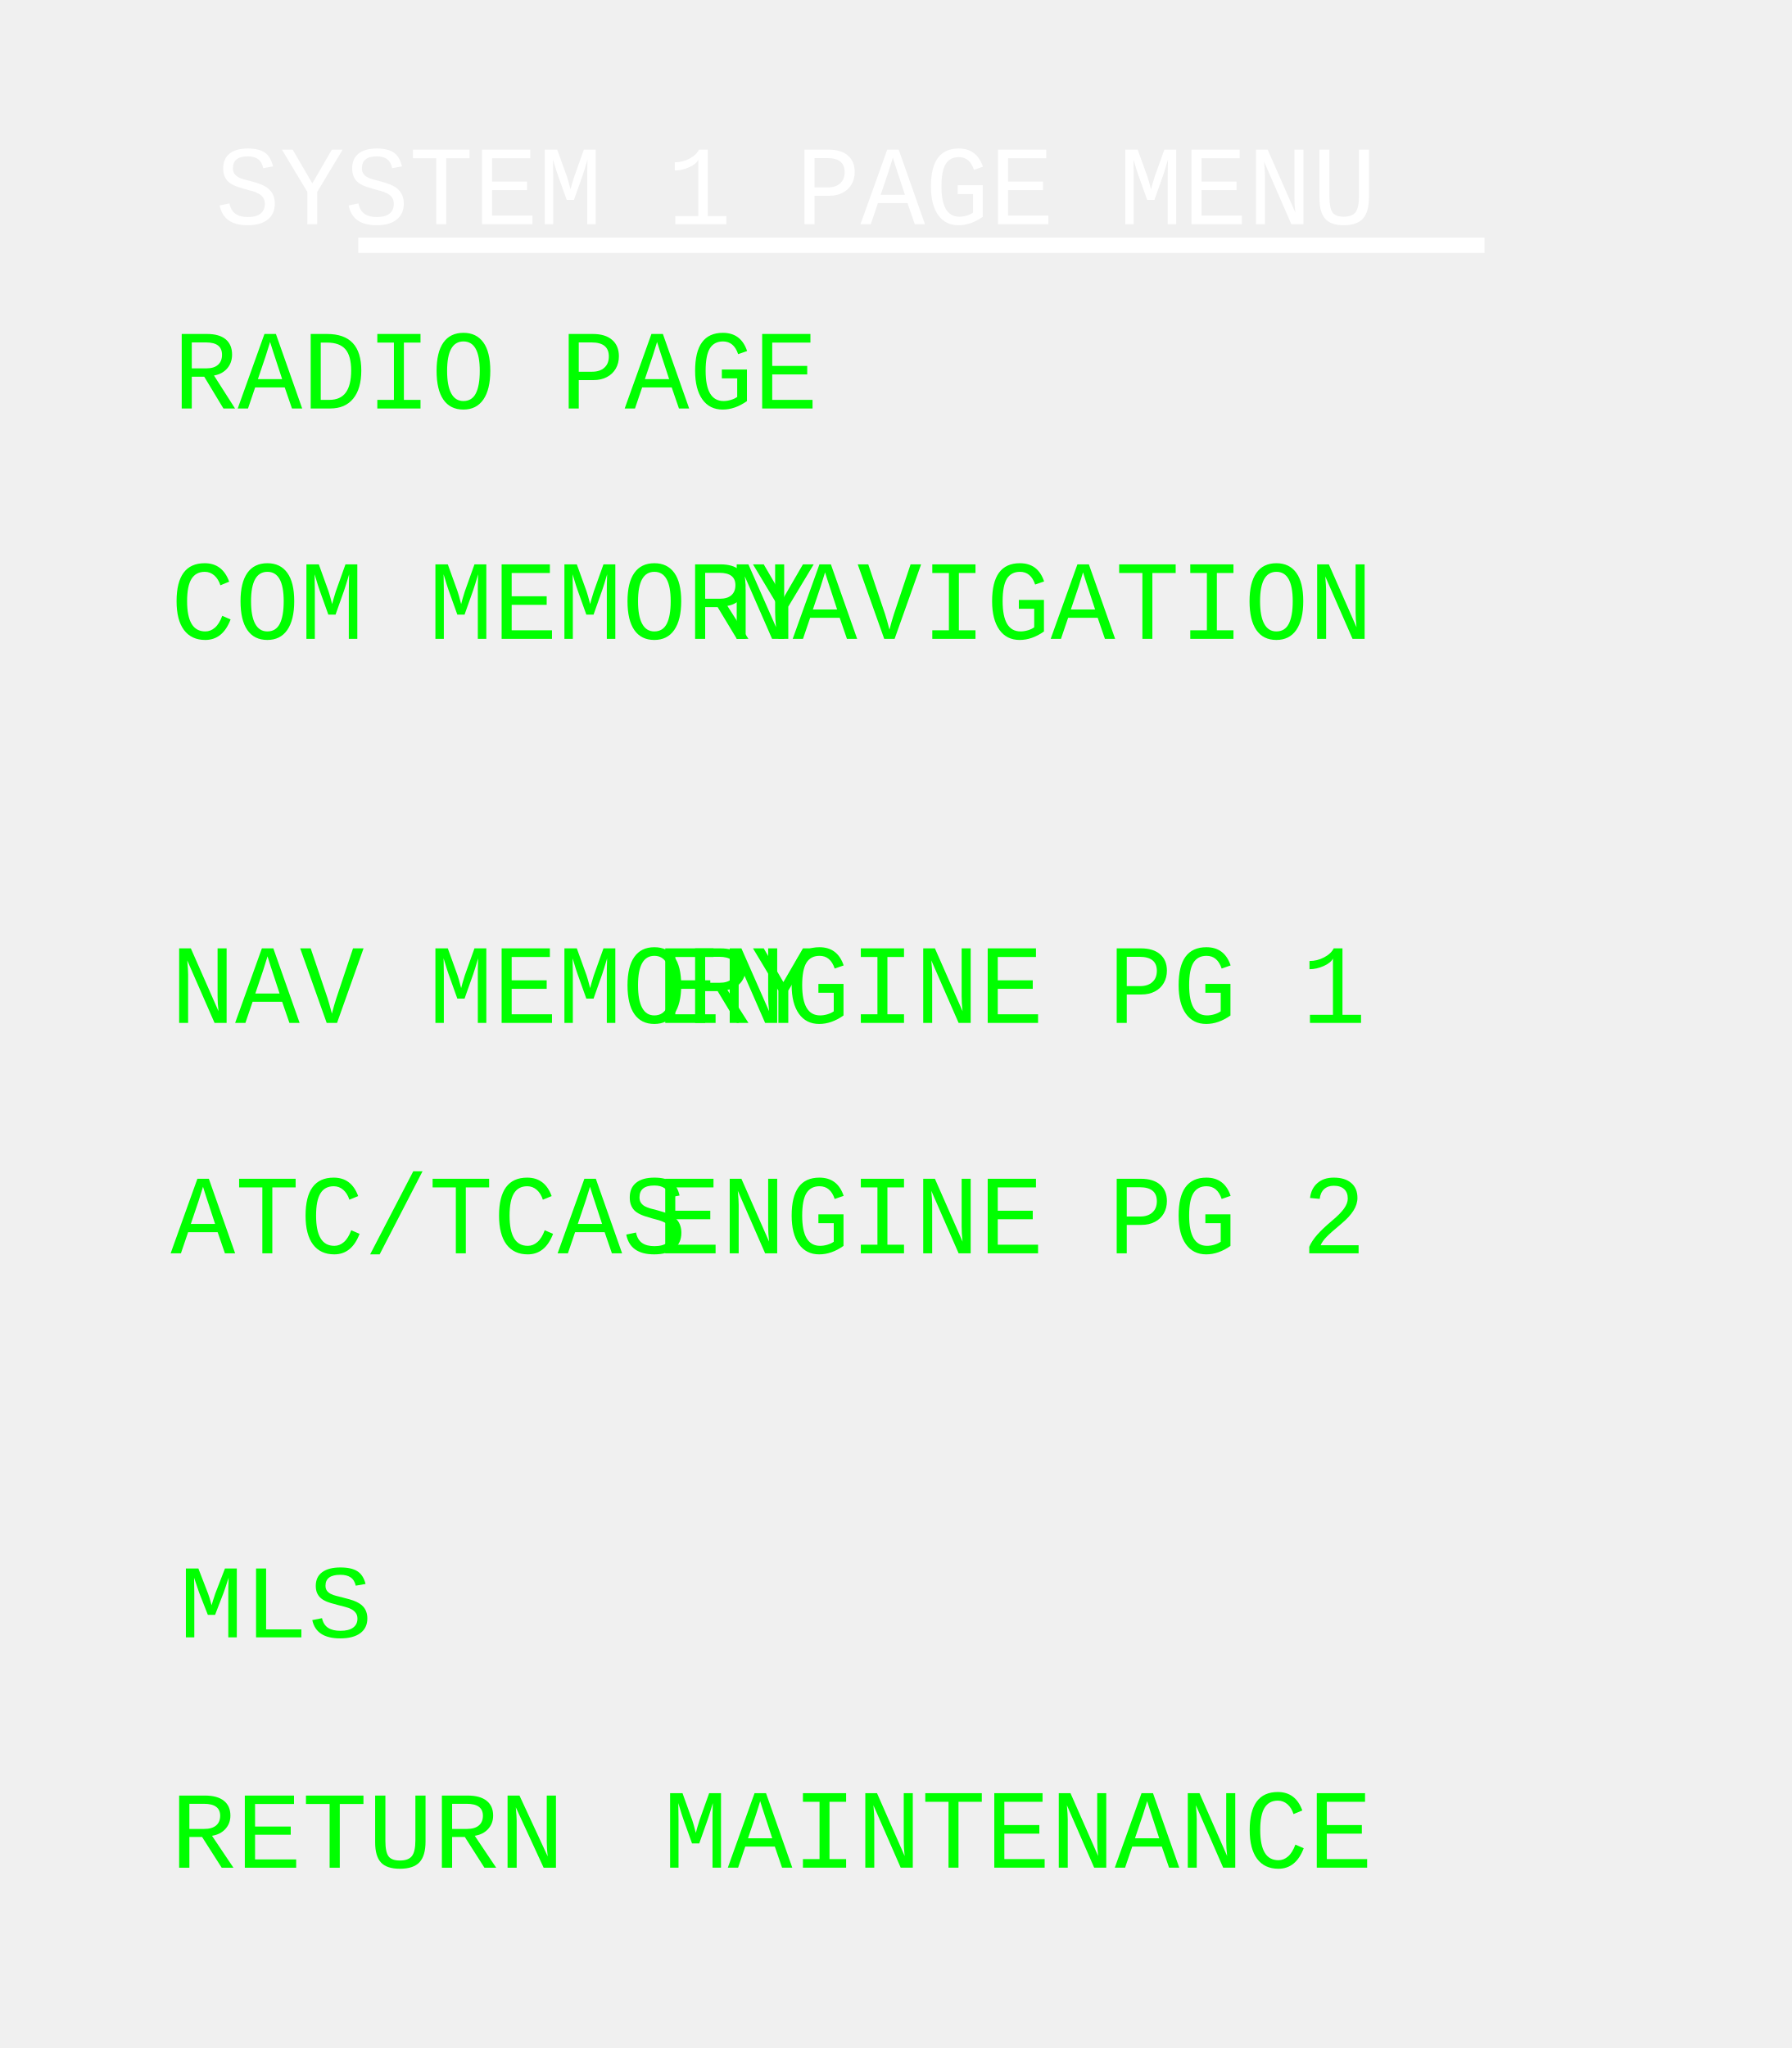
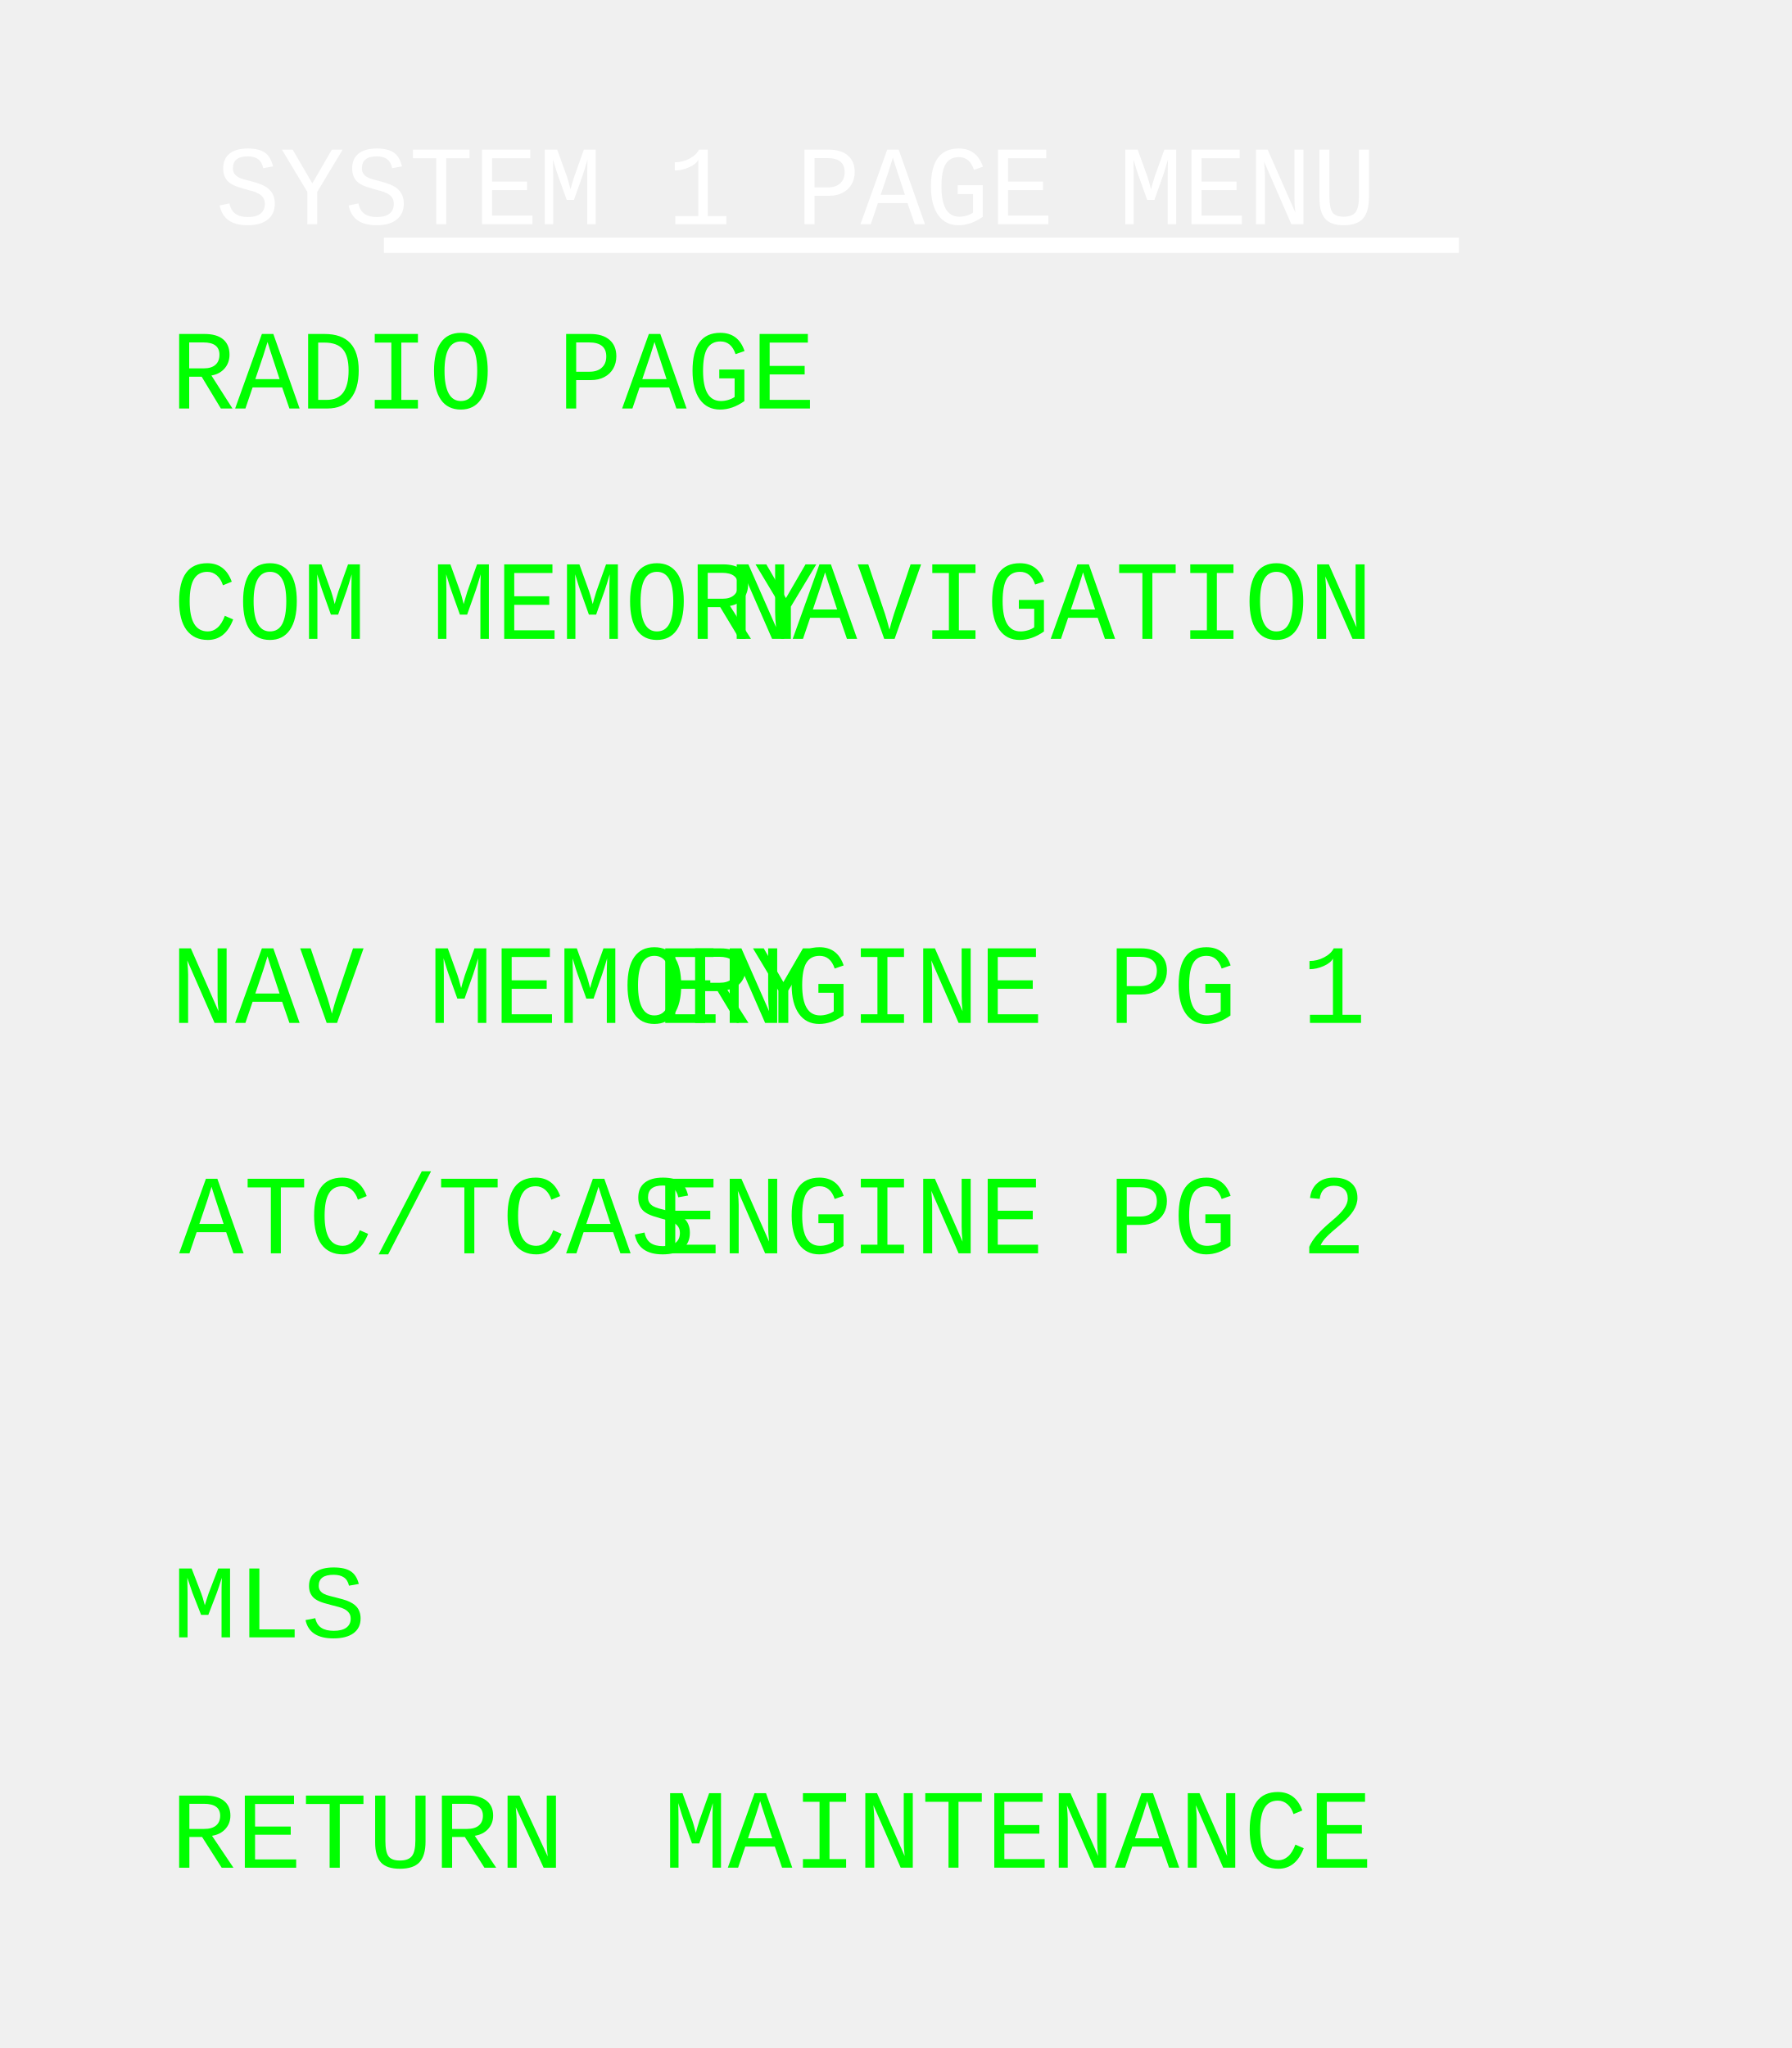
<svg xmlns="http://www.w3.org/2000/svg" width="350" height="400" viewBox="0 0 350 400" id="menu" version="1.1">
  <defs id="defsMenu" />
  <text transform="scale(0.9746918,1.025965)" id="title" y="42.676" x="184.67" style="font-style:normal;font-variant:normal;font-weight:normal;font-stretch:normal;font-size:27.914px;line-height:125%;font-family:'Liberation Mono';-inkscape-font-specification:'Liberation Mono, Normal';text-align:start;letter-spacing:0px;word-spacing:0px;writing-mode:lr-tb;text-anchor:start;fill:#ffffff;fill-opacity:1;stroke:none;stroke-width:1px;stroke-linecap:butt;stroke-linejoin:miter;stroke-opacity:1" xml:space="preserve">
    <tspan style="font-style:normal;font-variant:normal;font-weight:normal;font-stretch:normal;font-size:21.541px;line-height:125%;font-family:'Liberation Mono';-inkscape-font-specification:'Liberation Mono, Normal';text-align:center;writing-mode:lr-tb;text-anchor:middle;fill:#ffffff;fill-opacity:1;stroke:none;stroke-opacity:1" id="tspan4341-2-6-6" x="184.67" y="42.676">SYSTEM 1 PAGE MENU</tspan>
  </text>
-   <path id="line" d="m 70,47.9 220,0" style="fill:none;fill-opacity:1;fill-rule:evenodd;stroke:#ffffff;stroke-width:3;stroke-linecap:butt;stroke-linejoin:miter;stroke-miterlimit:4;stroke-dasharray:none;stroke-opacity:1" />
-   <text transform="scale(0.9746918,1.025965)" id="radio" y="77.765" x="34.72" style="font-style:normal;font-variant:normal;font-weight:normal;font-stretch:normal;font-size:27.914px;line-height:125%;font-family:'Liberation Mono';-inkscape-font-specification:'Liberation Mono, Normal';text-align:start;letter-spacing:0px;word-spacing:0px;writing-mode:lr-tb;text-anchor:start;fill:#00ff00;fill-opacity:1;stroke:none;stroke-width:1px;stroke-linecap:butt;stroke-linejoin:miter;stroke-opacity:1" xml:space="preserve">
-     <tspan style="font-style:normal;font-variant:normal;font-weight:normal;font-stretch:normal;font-size:21.541px;line-height:125%;font-family:'Liberation Mono';-inkscape-font-specification:'Liberation Mono, Normal';text-align:start;writing-mode:lr-tb;text-anchor:start;fill:#00ff00;fill-opacity:1;stroke:none;stroke-opacity:1" id="tspan4341-2-6-7" x="34.72" y="77.765">RADIO PAGE</tspan>
+   <path id="line" d="m 75,47.9 210,0" style="fill:none;fill-opacity:1;fill-rule:evenodd;stroke:#ffffff;stroke-width:3;stroke-linecap:butt;stroke-linejoin:miter;stroke-miterlimit:4;stroke-dasharray:none;stroke-opacity:1" />
+   <text transform="scale(0.9746918,1.025965)" id="radio" y="77.765" x="34.205" style="font-style:normal;font-variant:normal;font-weight:normal;font-stretch:normal;font-size:27.914px;line-height:125%;font-family:'Liberation Mono';-inkscape-font-specification:'Liberation Mono, Normal';text-align:start;letter-spacing:0px;word-spacing:0px;writing-mode:lr-tb;text-anchor:start;fill:#00ff00;fill-opacity:1;stroke:none;stroke-width:1px;stroke-linecap:butt;stroke-linejoin:miter;stroke-opacity:1" xml:space="preserve">
+     <tspan style="font-style:normal;font-variant:normal;font-weight:normal;font-stretch:normal;font-size:21.541px;line-height:125%;font-family:'Liberation Mono';-inkscape-font-specification:'Liberation Mono, Normal';text-align:start;writing-mode:lr-tb;text-anchor:start;fill:#00ff00;fill-opacity:1;stroke:none;stroke-opacity:1" id="tspan4341-2-6-7" x="34.205" y="77.765">RADIO PAGE</tspan>
  </text>
-   <text transform="scale(0.9746918,1.025965)" id="comm" y="121.626" x="34.205" style="font-style:normal;font-variant:normal;font-weight:normal;font-stretch:normal;font-size:27.914px;line-height:125%;font-family:'Liberation Mono';-inkscape-font-specification:'Liberation Mono, Normal';text-align:start;letter-spacing:0px;word-spacing:0px;writing-mode:lr-tb;text-anchor:start;fill:#00ff00;fill-opacity:1;stroke:none;stroke-width:1px;stroke-linecap:butt;stroke-linejoin:miter;stroke-opacity:1" xml:space="preserve">
-     <tspan style="font-style:normal;font-variant:normal;font-weight:normal;font-stretch:normal;font-size:21.541px;line-height:125%;font-family:'Liberation Mono';-inkscape-font-specification:'Liberation Mono, Normal';text-align:start;writing-mode:lr-tb;text-anchor:start;fill:#00ff00;fill-opacity:1;stroke:none;stroke-opacity:1" id="tspan4341-2-6-1" x="34.205" y="121.626">COM MEMORY</tspan>
+   <text transform="scale(0.9746918,1.025965)" id="comm" y="121.626" x="34.72" style="font-style:normal;font-variant:normal;font-weight:normal;font-stretch:normal;font-size:27.914px;line-height:125%;font-family:'Liberation Mono';-inkscape-font-specification:'Liberation Mono, Normal';text-align:start;letter-spacing:0px;word-spacing:0px;writing-mode:lr-tb;text-anchor:start;fill:#00ff00;fill-opacity:1;stroke:none;stroke-width:1px;stroke-linecap:butt;stroke-linejoin:miter;stroke-opacity:1" xml:space="preserve">
+     <tspan style="font-style:normal;font-variant:normal;font-weight:normal;font-stretch:normal;font-size:21.541px;line-height:125%;font-family:'Liberation Mono';-inkscape-font-specification:'Liberation Mono, Normal';text-align:start;writing-mode:lr-tb;text-anchor:start;fill:#00ff00;fill-opacity:1;stroke:none;stroke-opacity:1" id="tspan4341-2-6-1" x="34.72" y="121.626">COM MEMORY</tspan>
  </text>
  <text transform="scale(0.9746918,1.025965)" id="nav" y="121.626" x="325.472" style="font-style:normal;font-variant:normal;font-weight:normal;font-stretch:normal;font-size:27.914px;line-height:125%;font-family:'Liberation Mono';-inkscape-font-specification:'Liberation Mono, Normal';text-align:start;letter-spacing:0px;word-spacing:0px;writing-mode:lr-tb;text-anchor:start;fill:#00ff00;fill-opacity:1;stroke:none;stroke-width:1px;stroke-linecap:butt;stroke-linejoin:miter;stroke-opacity:1" xml:space="preserve">
    <tspan style="font-style:normal;font-variant:normal;font-weight:normal;font-stretch:normal;font-size:21.541px;line-height:125%;font-family:'Liberation Mono';-inkscape-font-specification:'Liberation Mono, Normal';text-align:end;writing-mode:lr-tb;text-anchor:end;fill:#00ff00;fill-opacity:1;stroke:none;stroke-opacity:1" id="tspan4341-2-6-9" x="325.472" y="121.626">NAVIGATION</tspan>
  </text>
  <text transform="scale(0.9746918,1.025965)" id="navm" y="194.728" x="34.205" style="font-style:normal;font-variant:normal;font-weight:normal;font-stretch:normal;font-size:27.914px;line-height:125%;font-family:'Liberation Mono';-inkscape-font-specification:'Liberation Mono, Normal';text-align:start;letter-spacing:0px;word-spacing:0px;writing-mode:lr-tb;text-anchor:start;fill:#00ff00;fill-opacity:1;stroke:none;stroke-width:1px;stroke-linecap:butt;stroke-linejoin:miter;stroke-opacity:1" xml:space="preserve">
    <tspan style="font-style:normal;font-variant:normal;font-weight:normal;font-stretch:normal;font-size:21.541px;line-height:125%;font-family:'Liberation Mono';-inkscape-font-specification:'Liberation Mono, Normal';text-align:start;writing-mode:lr-tb;text-anchor:start;fill:#00ff00;fill-opacity:1;stroke:none;stroke-opacity:1" id="tspan4341-2-6-1-6" x="34.205" y="194.728">NAV MEMORY</tspan>
  </text>
  <text transform="scale(0.9746918,1.025965)" id="engine1" y="194.728" x="324.078" style="font-style:normal;font-variant:normal;font-weight:normal;font-stretch:normal;font-size:27.914px;line-height:125%;font-family:'Liberation Mono';-inkscape-font-specification:'Liberation Mono, Normal';text-align:start;letter-spacing:0px;word-spacing:0px;writing-mode:lr-tb;text-anchor:start;fill:#00ff00;fill-opacity:1;stroke:none;stroke-width:1px;stroke-linecap:butt;stroke-linejoin:miter;stroke-opacity:1" xml:space="preserve">
    <tspan style="font-style:normal;font-variant:normal;font-weight:normal;font-stretch:normal;font-size:21.541px;line-height:125%;font-family:'Liberation Mono';-inkscape-font-specification:'Liberation Mono, Normal';text-align:end;writing-mode:lr-tb;text-anchor:end;fill:#00ff00;fill-opacity:1;stroke:none;stroke-opacity:1" id="tspan4341-2-6-0" x="324.078" y="194.728">ENGINE PG 1</tspan>
  </text>
-   <text transform="scale(0.9746918,1.025965)" id="atctcas" y="238.589" x="34.205" style="font-style:normal;font-variant:normal;font-weight:normal;font-stretch:normal;font-size:27.914px;line-height:125%;font-family:'Liberation Mono';-inkscape-font-specification:'Liberation Mono, Normal';text-align:start;letter-spacing:0px;word-spacing:0px;writing-mode:lr-tb;text-anchor:start;fill:#00ff00;fill-opacity:1;stroke:none;stroke-width:1px;stroke-linecap:butt;stroke-linejoin:miter;stroke-opacity:1" xml:space="preserve">
-     <tspan style="font-style:normal;font-variant:normal;font-weight:normal;font-stretch:normal;font-size:21.541px;line-height:125%;font-family:'Liberation Mono';-inkscape-font-specification:'Liberation Mono, Normal';text-align:start;writing-mode:lr-tb;text-anchor:start;fill:#00ff00;fill-opacity:1;stroke:none;stroke-opacity:1" id="tspan4341-2-6-1-6-5" x="34.205" y="238.589">ATC/TCAS</tspan>
+   <text transform="scale(0.9746918,1.025965)" id="atctcas" y="238.589" x="35.909" style="font-style:normal;font-variant:normal;font-weight:normal;font-stretch:normal;font-size:27.914px;line-height:125%;font-family:'Liberation Mono';-inkscape-font-specification:'Liberation Mono, Normal';text-align:start;letter-spacing:0px;word-spacing:0px;writing-mode:lr-tb;text-anchor:start;fill:#00ff00;fill-opacity:1;stroke:none;stroke-width:1px;stroke-linecap:butt;stroke-linejoin:miter;stroke-opacity:1" xml:space="preserve">
+     <tspan style="font-style:normal;font-variant:normal;font-weight:normal;font-stretch:normal;font-size:21.541px;line-height:125%;font-family:'Liberation Mono';-inkscape-font-specification:'Liberation Mono, Normal';text-align:start;writing-mode:lr-tb;text-anchor:start;fill:#00ff00;fill-opacity:1;stroke:none;stroke-opacity:1" id="tspan4341-2-6-1-6-5" x="35.909" y="238.589">ATC/TCAS</tspan>
  </text>
  <text transform="scale(0.9746918,1.025965)" id="engine2" y="238.589" x="324.078" style="font-style:normal;font-variant:normal;font-weight:normal;font-stretch:normal;font-size:27.914px;line-height:125%;font-family:'Liberation Mono';-inkscape-font-specification:'Liberation Mono, Normal';text-align:start;letter-spacing:0px;word-spacing:0px;writing-mode:lr-tb;text-anchor:start;fill:#00ff00;fill-opacity:1;stroke:none;stroke-width:1px;stroke-linecap:butt;stroke-linejoin:miter;stroke-opacity:1" xml:space="preserve">
    <tspan style="font-style:normal;font-variant:normal;font-weight:normal;font-stretch:normal;font-size:21.541px;line-height:125%;font-family:'Liberation Mono';-inkscape-font-specification:'Liberation Mono, Normal';text-align:end;writing-mode:lr-tb;text-anchor:end;fill:#00ff00;fill-opacity:1;stroke:none;stroke-opacity:1" id="tspan4341-2-6-0-5" x="324.078" y="238.589">ENGINE PG 2</tspan>
  </text>
-   <text transform="scale(1.013874,0.9863162)" id="mls" y="324.237" x="34.521" style="font-style:normal;font-variant:normal;font-weight:normal;font-stretch:normal;font-size:26.835px;line-height:125%;font-family:'Liberation Mono';-inkscape-font-specification:'Liberation Mono, Normal';text-align:start;letter-spacing:0px;word-spacing:0px;writing-mode:lr-tb;text-anchor:start;fill:#00ff00;fill-opacity:1;stroke:none;stroke-width:1px;stroke-linecap:butt;stroke-linejoin:miter;stroke-opacity:1" xml:space="preserve">
-     <tspan style="font-style:normal;font-variant:normal;font-weight:normal;font-stretch:normal;font-size:20.709px;line-height:125%;font-family:'Liberation Mono';-inkscape-font-specification:'Liberation Mono, Normal';text-align:start;writing-mode:lr-tb;text-anchor:start;fill:#00ff00;fill-opacity:1;stroke:none;stroke-opacity:1" id="tspan4341-2" x="34.521" y="324.237">MLS</tspan>
+   <text transform="scale(1.013874,0.9863162)" id="mls" y="324.237" x="33.217" style="font-style:normal;font-variant:normal;font-weight:normal;font-stretch:normal;font-size:26.835px;line-height:125%;font-family:'Liberation Mono';-inkscape-font-specification:'Liberation Mono, Normal';text-align:start;letter-spacing:0px;word-spacing:0px;writing-mode:lr-tb;text-anchor:start;fill:#00ff00;fill-opacity:1;stroke:none;stroke-width:1px;stroke-linecap:butt;stroke-linejoin:miter;stroke-opacity:1" xml:space="preserve">
+     <tspan style="font-style:normal;font-variant:normal;font-weight:normal;font-stretch:normal;font-size:20.709px;line-height:125%;font-family:'Liberation Mono';-inkscape-font-specification:'Liberation Mono, Normal';text-align:start;writing-mode:lr-tb;text-anchor:start;fill:#00ff00;fill-opacity:1;stroke:none;stroke-opacity:1" id="tspan4341-2" x="33.217" y="324.237">MLS</tspan>
  </text>
  <text xml:space="default" id="return" y="364.791" x="33.309" style="font-style:normal;font-variant:normal;font-weight:normal;font-stretch:normal;font-size:27.708px;line-height:125%;font-family:'Liberation Mono';-inkscape-font-specification:'Liberation Mono, Normal';text-align:start;letter-spacing:0px;word-spacing:0px;writing-mode:lr-tb;text-anchor:start;fill:#00ff00;fill-opacity:1;stroke:none;stroke-width:1px;stroke-linecap:butt;stroke-linejoin:miter;stroke-opacity:1">
    <tspan id="tspan4437" style="font-style:normal;font-variant:normal;font-weight:normal;font-stretch:normal;font-size:21.383px;line-height:125%;font-family:'Liberation Mono';-inkscape-font-specification:'Liberation Mono, Normal';text-align:start;writing-mode:lr-tb;text-anchor:start;fill:#00ff00;fill-opacity:1;stroke:none;stroke-opacity:1" x="33.309" y="364.791">RETURN</tspan>
  </text>
  <text transform="scale(0.9746918,1.025965)" id="maint" y="355.552" x="325.398" style="font-style:normal;font-variant:normal;font-weight:normal;font-stretch:normal;font-size:27.914px;line-height:125%;font-family:'Liberation Mono';-inkscape-font-specification:'Liberation Mono, Normal';text-align:start;letter-spacing:0px;word-spacing:0px;writing-mode:lr-tb;text-anchor:start;fill:#00ff00;fill-opacity:1;stroke:none;stroke-width:1px;stroke-linecap:butt;stroke-linejoin:miter;stroke-opacity:1" xml:space="preserve">
    <tspan style="font-style:normal;font-variant:normal;font-weight:normal;font-stretch:normal;font-size:21.541px;line-height:125%;font-family:'Liberation Mono';-inkscape-font-specification:'Liberation Mono, Normal';text-align:end;writing-mode:lr-tb;text-anchor:end;fill:#00ff00;fill-opacity:1;stroke:none;stroke-opacity:1" id="tspan4341-2-6-2" x="325.398" y="355.552">MAINTENANCE</tspan>
  </text>
</svg>
